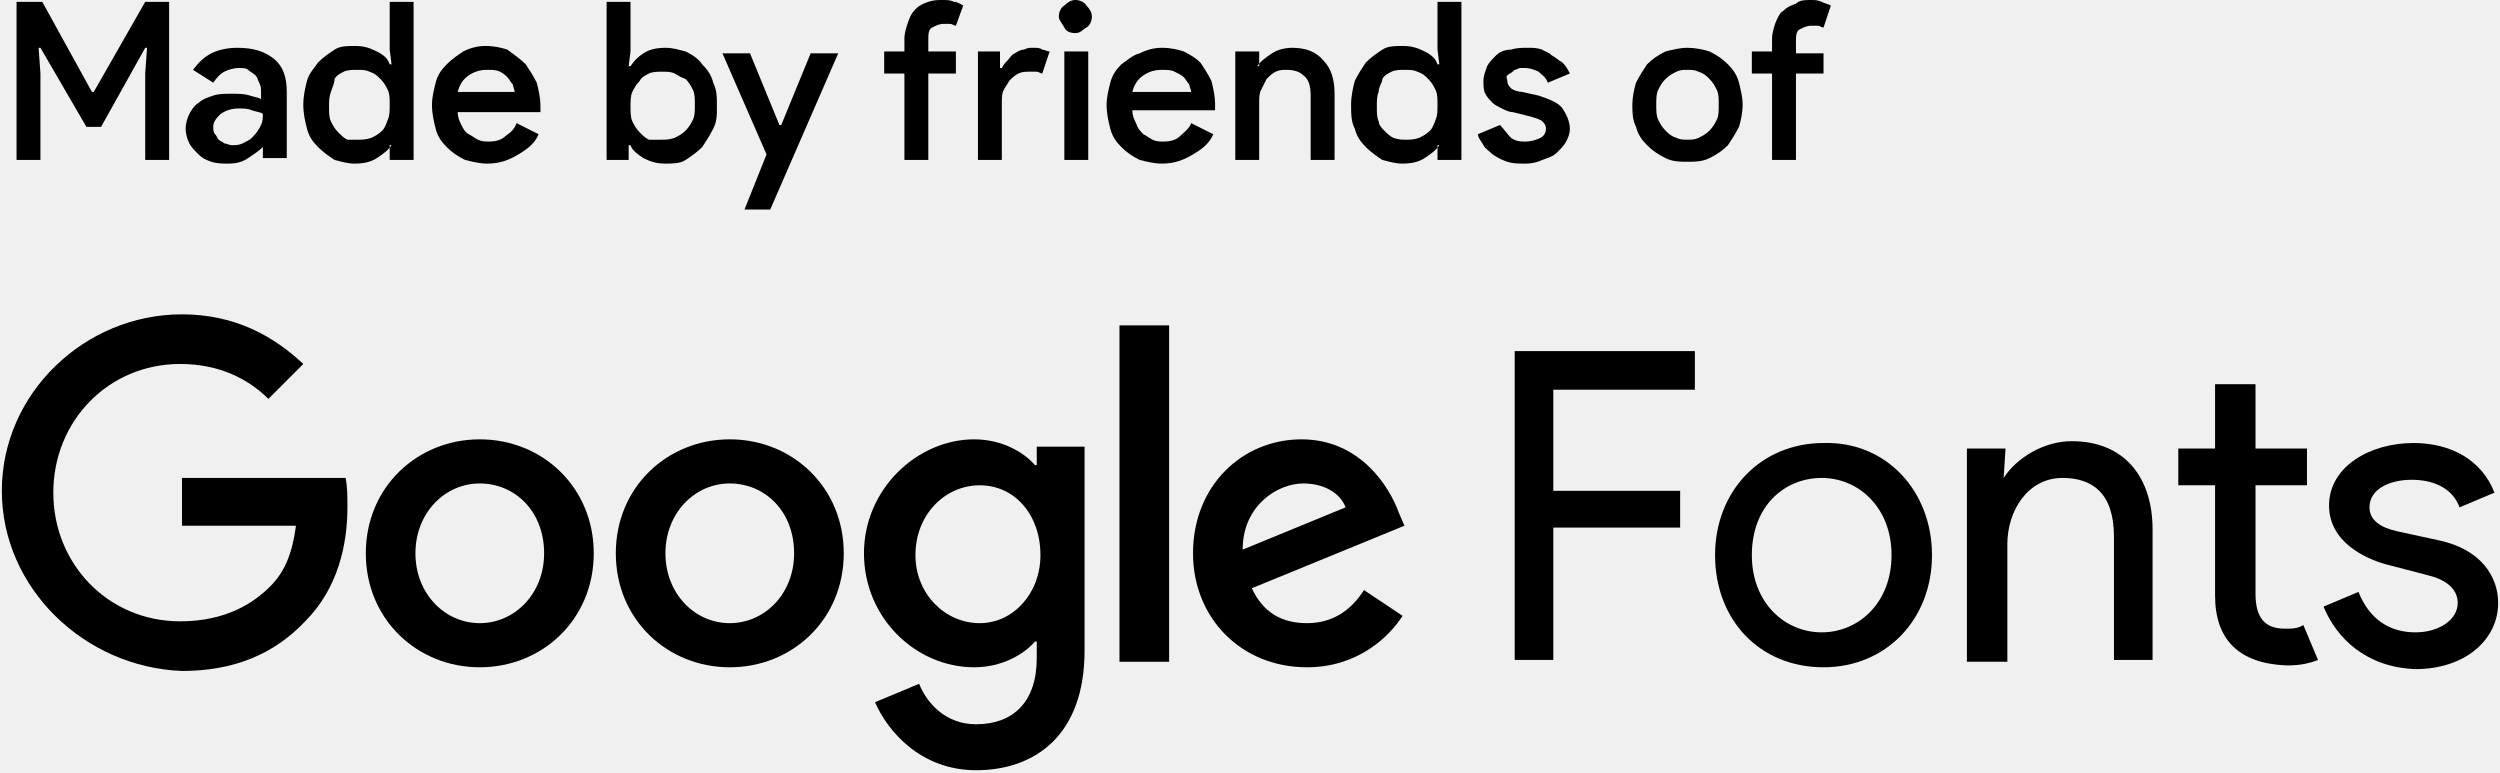
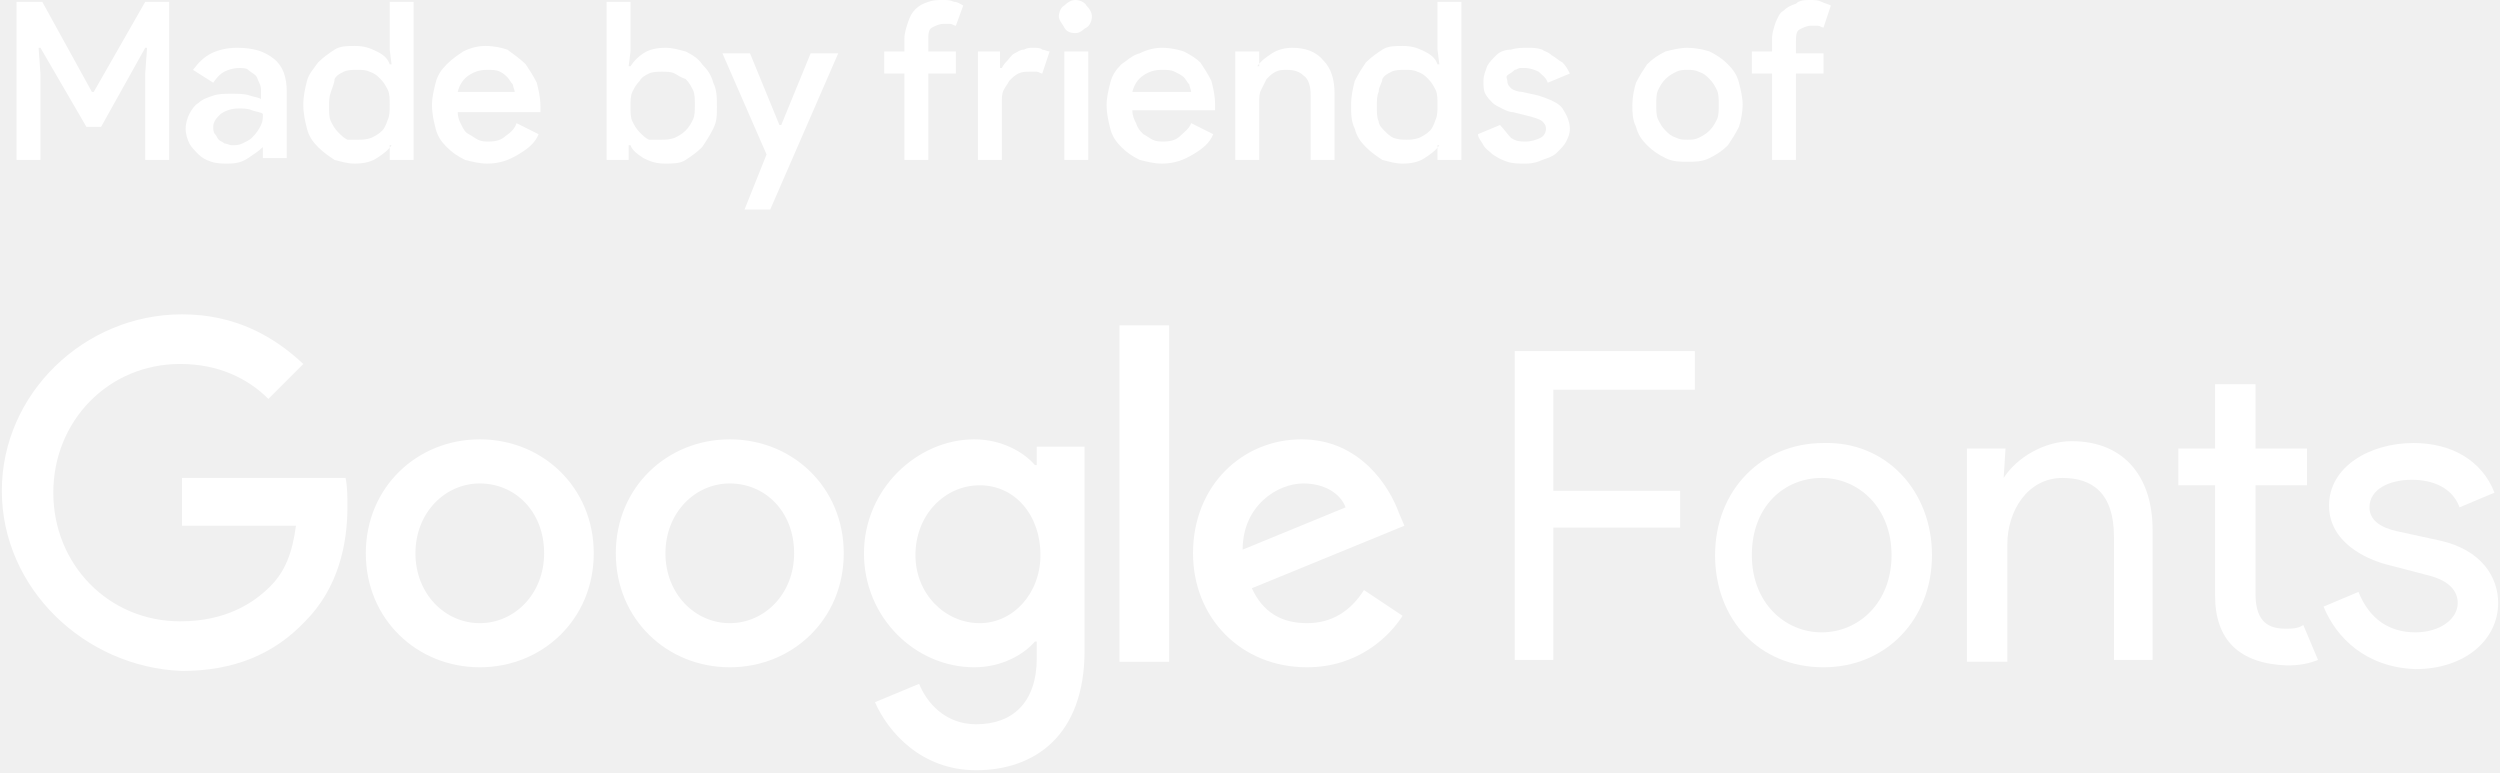
<svg xmlns="http://www.w3.org/2000/svg" width="136px" height="42px" viewBox="0 0 136 42" version="1.1">
  <defs />
  <g id="A.-Black" stroke="none" stroke-width="1" fill="none" fill-rule="evenodd" transform="translate(-30, -7850)">
    <g id="made_by_google_fonts_white" transform="translate(30, 7850)">
-       <polygon id="Shape" fill="#000000" points="82.4 35.9 82.4 19.1 92.2 19.1 92.2 21.2 84.5 21.2 84.5 26.7 91.4 26.7 91.4 28.7 84.5 28.7 84.5 35.9" />
-       <path d="M105.1,30.2 C105.1,33.7 102.6,36.3 99.2,36.3 C95.7,36.3 93.3,33.7 93.3,30.2 C93.3,26.7 95.8,24.1 99.2,24.1 C102.6,24 105.1,26.7 105.1,30.2 Z M102.9,30.2 C102.9,27.6 101.1,26 99.1,26 C97.1,26 95.3,27.5 95.3,30.2 C95.3,32.8 97.1,34.4 99.1,34.4 C101.1,34.4 102.9,32.8 102.9,30.2 Z" id="Shape" fill="#000000" />
-       <path d="M109,26 C109.7,24.9 111.2,24 112.7,24 C115.6,24 117.1,26 117.1,28.8 L117.1,35.9 L115,35.9 L115,29.2 C115,26.8 113.8,26 112.2,26 C110.3,26 109.2,27.8 109.2,29.6 L109.2,36 L107,36 L107,24.4 L109.1,24.4 L109,26 Z" id="Shape" fill="#000000" />
-       <path d="M120.5,32.4 L120.5,26.4 L118.5,26.4 L118.5,24.4 L120.5,24.4 L120.5,20.9 L122.7,20.9 L122.7,24.4 L125.5,24.4 L125.5,26.4 L122.7,26.4 L122.7,32.3 C122.7,33.6 123.2,34.2 124.3,34.2 C124.7,34.2 125,34.2 125.3,34 L126.1,35.9 C125.6,36.1 125.1,36.2 124.4,36.2 C121.8,36.1 120.5,34.8 120.5,32.4 Z" id="Shape" fill="#000000" />
-       <path d="M126.4,33 L128.3,32.2 C128.9,33.7 130,34.4 131.4,34.4 C132.7,34.4 133.7,33.7 133.7,32.8 C133.7,32.2 133.3,31.6 132.1,31.3 L129.8,30.7 C128.7,30.4 126.7,29.5 126.7,27.5 C126.7,25.4 128.9,24.1 131.3,24.1 C133.3,24.1 135,25 135.7,26.8 L133.8,27.6 C133.4,26.5 132.3,26.1 131.2,26.1 C130,26.1 128.9,26.6 128.9,27.6 C128.9,28.3 129.5,28.7 130.4,28.9 L132.7,29.4 C135,29.9 135.9,31.4 135.9,32.8 C135.9,34.8 134.1,36.4 131.4,36.4 C128.7,36.3 127.1,34.7 126.4,33 Z" id="Shape" fill="#000000" />
-       <path d="M0.1,26.7 C0.1,21.4 4.6,17.1 9.9,17.1 C12.8,17.1 14.9,18.3 16.5,19.8 L14.6,21.7 C13.5,20.6 11.9,19.8 9.8,19.8 C5.9,19.8 2.9,22.9 2.9,26.8 C2.9,30.7 5.9,33.8 9.8,33.8 C12.3,33.8 13.8,32.8 14.7,31.9 C15.5,31.1 15.9,30.1 16.1,28.6 L9.9,28.6 L9.9,26 L18.8,26 C18.9,26.5 18.9,27 18.9,27.6 C18.9,29.6 18.4,32 16.6,33.8 C14.9,35.6 12.7,36.5 9.9,36.5 C4.6,36.3 0.1,32 0.1,26.7 Z" id="Shape" fill="#000000" />
-       <path d="M26.1,23.9 C22.7,23.9 19.9,26.5 19.9,30.1 C19.9,33.7 22.7,36.3 26.1,36.3 C29.5,36.3 32.3,33.7 32.3,30.1 C32.3,26.5 29.5,23.9 26.1,23.9 Z M26.1,33.9 C24.2,33.9 22.6,32.3 22.6,30.1 C22.6,27.9 24.2,26.3 26.1,26.3 C28,26.3 29.6,27.8 29.6,30.1 C29.6,32.3 28,33.9 26.1,33.9 Z" id="Shape" fill="#000000" />
-       <path d="M39.7,23.9 C36.3,23.9 33.5,26.5 33.5,30.1 C33.5,33.7 36.3,36.3 39.7,36.3 C43.1,36.3 45.9,33.7 45.9,30.1 C45.9,26.5 43.1,23.9 39.7,23.9 Z M39.7,33.9 C37.8,33.9 36.2,32.3 36.2,30.1 C36.2,27.9 37.8,26.3 39.7,26.3 C41.6,26.3 43.2,27.8 43.2,30.1 C43.2,32.3 41.6,33.9 39.7,33.9 Z" id="Shape" fill="#000000" />
-       <path d="M56.4,24.3 L56.4,25.3 L56.3,25.3 C55.7,24.6 54.5,23.9 53,23.9 C49.9,23.9 47,26.6 47,30.1 C47,33.6 49.8,36.3 53,36.3 C54.5,36.3 55.7,35.6 56.3,34.9 L56.4,34.9 L56.4,35.8 C56.4,38.2 55.1,39.4 53.1,39.4 C51.4,39.4 50.4,38.2 50,37.2 L47.6,38.2 C48.3,39.8 50.1,41.9 53.1,41.9 C56.3,41.9 59,40 59,35.4 L59,24.3 L56.4,24.3 Z M53.3,33.9 C51.4,33.9 49.8,32.3 49.8,30.2 C49.8,28 51.4,26.4 53.3,26.4 C55.2,26.4 56.6,28 56.6,30.2 C56.6,32.3 55.1,33.9 53.3,33.9 Z" id="Shape" fill="#000000" />
-       <rect id="Rectangle-path" fill="#000000" x="60.9" y="17.7" width="2.7" height="18.3" />
-       <path d="M71.1,33.9 C69.7,33.9 68.7,33.3 68.1,32 L76.4,28.6 L76.1,27.9 C75.6,26.5 74,23.9 70.8,23.9 C67.6,23.9 64.9,26.4 64.9,30.1 C64.9,33.6 67.5,36.3 71.1,36.3 C73.9,36.3 75.6,34.6 76.3,33.5 L74.2,32.1 C73.5,33.2 72.5,33.9 71.1,33.9 Z M70.9,26.3 C72,26.3 72.9,26.8 73.2,27.6 L67.6,29.9 C67.6,27.5 69.5,26.3 70.9,26.3 Z" id="Shape" fill="#000000" />
+       <polygon id="Shape" fill="#FFFFFF" points="82.4 35.9 82.4 19.1 92.2 19.1 92.2 21.2 84.5 21.2 84.5 26.7 91.4 26.7 91.4 28.7 84.5 28.7 84.5 35.9" />
+       <path d="M105.1,30.2 C105.1,33.7 102.6,36.3 99.2,36.3 C95.7,36.3 93.3,33.7 93.3,30.2 C93.3,26.7 95.8,24.1 99.2,24.1 C102.6,24 105.1,26.7 105.1,30.2 Z M102.9,30.2 C102.9,27.6 101.1,26 99.1,26 C97.1,26 95.3,27.5 95.3,30.2 C95.3,32.8 97.1,34.4 99.1,34.4 C101.1,34.4 102.9,32.8 102.9,30.2 Z" id="Shape" fill="#FFFFFF" />
+       <path d="M109,26 C109.7,24.9 111.2,24 112.7,24 C115.6,24 117.1,26 117.1,28.8 L117.1,35.9 L115,35.9 L115,29.2 C115,26.8 113.8,26 112.2,26 C110.3,26 109.2,27.8 109.2,29.6 L109.2,36 L107,36 L107,24.4 L109.1,24.4 L109,26 Z" id="Shape" fill="#FFFFFF" />
+       <path d="M120.5,32.4 L120.5,26.4 L118.5,26.4 L118.5,24.4 L120.5,24.4 L120.5,20.9 L122.7,20.9 L122.7,24.4 L125.5,24.4 L125.5,26.4 L122.7,26.4 L122.7,32.3 C122.7,33.6 123.2,34.2 124.3,34.2 C124.7,34.2 125,34.2 125.3,34 L126.1,35.9 C125.6,36.1 125.1,36.2 124.4,36.2 C121.8,36.1 120.5,34.8 120.5,32.4 Z" id="Shape" fill="#FFFFFF" />
+       <path d="M126.4,33 L128.3,32.2 C128.9,33.7 130,34.4 131.4,34.4 C132.7,34.4 133.7,33.7 133.7,32.8 C133.7,32.2 133.3,31.6 132.1,31.3 L129.8,30.7 C128.7,30.4 126.7,29.5 126.7,27.5 C126.7,25.4 128.9,24.1 131.3,24.1 C133.3,24.1 135,25 135.7,26.8 L133.8,27.6 C133.4,26.5 132.3,26.1 131.2,26.1 C130,26.1 128.9,26.6 128.9,27.6 C128.9,28.3 129.5,28.7 130.4,28.9 L132.7,29.4 C135,29.9 135.9,31.4 135.9,32.8 C135.9,34.8 134.1,36.4 131.4,36.4 C128.7,36.3 127.1,34.7 126.4,33 Z" id="Shape" fill="#FFFFFF" />
+       <path d="M0.1,26.7 C0.1,21.4 4.6,17.1 9.9,17.1 C12.8,17.1 14.9,18.3 16.5,19.8 L14.6,21.7 C13.5,20.6 11.9,19.8 9.8,19.8 C5.9,19.8 2.9,22.9 2.9,26.8 C2.9,30.7 5.9,33.8 9.8,33.8 C12.3,33.8 13.8,32.8 14.7,31.9 C15.5,31.1 15.9,30.1 16.1,28.6 L9.9,28.6 L9.9,26 L18.8,26 C18.9,26.5 18.9,27 18.9,27.6 C18.9,29.6 18.4,32 16.6,33.8 C14.9,35.6 12.7,36.5 9.9,36.5 C4.6,36.3 0.1,32 0.1,26.7 Z" id="Shape" fill="#FFFFFF" />
+       <path d="M26.1,23.9 C22.7,23.9 19.9,26.5 19.9,30.1 C19.9,33.7 22.7,36.3 26.1,36.3 C29.5,36.3 32.3,33.7 32.3,30.1 C32.3,26.5 29.5,23.9 26.1,23.9 Z M26.1,33.9 C24.2,33.9 22.6,32.3 22.6,30.1 C22.6,27.9 24.2,26.3 26.1,26.3 C28,26.3 29.6,27.8 29.6,30.1 C29.6,32.3 28,33.9 26.1,33.9 Z" id="Shape" fill="#FFFFFF" />
+       <path d="M39.7,23.9 C36.3,23.9 33.5,26.5 33.5,30.1 C33.5,33.7 36.3,36.3 39.7,36.3 C43.1,36.3 45.9,33.7 45.9,30.1 C45.9,26.5 43.1,23.9 39.7,23.9 Z M39.7,33.9 C37.8,33.9 36.2,32.3 36.2,30.1 C36.2,27.9 37.8,26.3 39.7,26.3 C41.6,26.3 43.2,27.8 43.2,30.1 C43.2,32.3 41.6,33.9 39.7,33.9 Z" id="Shape" fill="#FFFFFF" />
+       <path d="M56.4,24.3 L56.4,25.3 L56.3,25.3 C55.7,24.6 54.5,23.9 53,23.9 C49.9,23.9 47,26.6 47,30.1 C47,33.6 49.8,36.3 53,36.3 C54.5,36.3 55.7,35.6 56.3,34.9 L56.4,34.9 L56.4,35.8 C56.4,38.2 55.1,39.4 53.1,39.4 C51.4,39.4 50.4,38.2 50,37.2 L47.6,38.2 C48.3,39.8 50.1,41.9 53.1,41.9 C56.3,41.9 59,40 59,35.4 L59,24.3 L56.4,24.3 Z M53.3,33.9 C51.4,33.9 49.8,32.3 49.8,30.2 C49.8,28 51.4,26.4 53.3,26.4 C55.2,26.4 56.6,28 56.6,30.2 C56.6,32.3 55.1,33.9 53.3,33.9 Z" id="Shape" fill="#FFFFFF" />
+       <rect id="Rectangle-path" fill="#FFFFFF" x="60.9" y="17.7" width="2.7" height="18.3" />
+       <path d="M71.1,33.9 C69.7,33.9 68.7,33.3 68.1,32 L76.4,28.6 L76.1,27.9 C75.6,26.5 74,23.9 70.8,23.9 C67.6,23.9 64.9,26.4 64.9,30.1 C64.9,33.6 67.5,36.3 71.1,36.3 C73.9,36.3 75.6,34.6 76.3,33.5 L74.2,32.1 C73.5,33.2 72.5,33.9 71.1,33.9 Z M70.9,26.3 C72,26.3 72.9,26.8 73.2,27.6 L67.6,29.9 C67.6,27.5 69.5,26.3 70.9,26.3 Z" id="Shape" fill="#FFFFFF" />
      <rect id="Rectangle-path" x="0" y="17" width="76.5" height="25" />
      <rect id="Rectangle-path" x="0" y="0" width="136" height="40" />
-       <polygon id="Shape" fill="#000000" points="0.9 0.1 2.3 0.1 5 5 5.1 5 7.9 0.1 9.2 0.1 9.2 8.7 7.9 8.7 7.9 4 8 2.6 7.9 2.6 5.5 6.9 4.7 6.9 2.2 2.6 2.1 2.6 2.2 4 2.2 8.7 0.9 8.7" />
-       <path d="M14.3,8 C14.1,8.2 13.8,8.4 13.5,8.6 C13.2,8.8 12.9,8.9 12.4,8.9 C12.1,8.9 11.8,8.9 11.5,8.8 C11.2,8.7 11,8.6 10.8,8.4 C10.6,8.2 10.4,8 10.3,7.8 C10.2,7.6 10.1,7.3 10.1,7 C10.1,6.7 10.2,6.4 10.3,6.2 C10.4,6 10.6,5.7 10.8,5.6 C11,5.4 11.3,5.3 11.6,5.2 C11.9,5.1 12.2,5.1 12.6,5.1 C13,5.1 13.3,5.1 13.6,5.2 C13.9,5.3 14.1,5.3 14.2,5.4 L14.2,5 C14.2,4.8 14.2,4.7 14.1,4.5 C14,4.3 14,4.2 13.9,4.1 C13.8,4 13.6,3.9 13.5,3.8 C13.4,3.7 13.2,3.7 13,3.7 C12.7,3.7 12.4,3.8 12.2,3.9 C12,4 11.8,4.2 11.6,4.5 L10.5,3.8 C10.8,3.4 11.1,3.1 11.5,2.9 C11.9,2.7 12.4,2.6 12.9,2.6 C13.8,2.6 14.4,2.8 14.9,3.2 C15.4,3.6 15.6,4.2 15.6,5 L15.6,8.6 L14.3,8.6 L14.3,8 Z M14.3,6.2 C14.2,6.1 14,6.1 13.7,6 C13.5,5.9 13.2,5.9 13,5.9 C12.6,5.9 12.3,6 12,6.2 C11.8,6.4 11.6,6.6 11.6,6.9 C11.6,7 11.6,7.2 11.7,7.3 C11.8,7.4 11.8,7.5 11.9,7.6 C12,7.7 12.1,7.7 12.2,7.8 C12.3,7.8 12.5,7.9 12.6,7.9 C12.8,7.9 13,7.9 13.2,7.8 C13.4,7.7 13.6,7.6 13.7,7.5 C14,7.2 14.1,7 14.2,6.8 C14.3,6.6 14.3,6.4 14.3,6.2 Z" id="Shape" fill="#000000" />
-       <path d="M21.3,7.9 C21.1,8.2 20.8,8.4 20.5,8.6 C20.2,8.8 19.8,8.9 19.3,8.9 C18.9,8.9 18.6,8.8 18.2,8.7 C17.9,8.5 17.6,8.3 17.3,8 C17,7.7 16.8,7.4 16.7,7 C16.6,6.6 16.5,6.2 16.5,5.7 C16.5,5.2 16.6,4.8 16.7,4.4 C16.8,4 17.1,3.7 17.3,3.4 C17.6,3.1 17.9,2.9 18.2,2.7 C18.5,2.5 18.9,2.5 19.3,2.5 C19.8,2.5 20.1,2.6 20.5,2.8 C20.9,3 21.1,3.2 21.2,3.5 L21.3,3.5 L21.2,2.7 L21.2,0.1 L22.5,0.1 L22.5,8.7 L21.2,8.7 L21.2,7.9 L21.3,7.9 Z M19.5,7.6 C19.7,7.6 19.9,7.6 20.2,7.5 C20.4,7.4 20.6,7.3 20.8,7.1 C20.9,7 21,6.8 21.1,6.5 C21.2,6.3 21.2,6 21.2,5.7 C21.2,5.4 21.2,5.1 21.1,4.9 C21,4.7 20.9,4.5 20.7,4.3 C20.5,4.1 20.4,4 20.1,3.9 C19.9,3.8 19.7,3.8 19.4,3.8 C19.2,3.8 18.9,3.8 18.7,3.9 C18.5,4 18.3,4.1 18.2,4.3 C18.2,4.5 18.1,4.7 18,5 C17.9,5.3 17.9,5.5 17.9,5.8 C17.9,6.1 17.9,6.4 18,6.6 C18.1,6.8 18.2,7 18.4,7.2 C18.6,7.4 18.7,7.5 18.9,7.6 C19.1,7.6 19.3,7.6 19.5,7.6 Z" id="Shape" fill="#000000" />
-       <path d="M29.3,7.3 C29.1,7.8 28.7,8.1 28.2,8.4 C27.7,8.7 27.2,8.9 26.5,8.9 C26.1,8.9 25.7,8.8 25.3,8.7 C24.9,8.5 24.6,8.3 24.3,8 C24,7.7 23.8,7.4 23.7,7 C23.6,6.6 23.5,6.2 23.5,5.7 C23.5,5.3 23.6,4.9 23.7,4.5 C23.8,4.1 24,3.8 24.3,3.5 C24.6,3.2 24.9,3 25.2,2.8 C25.6,2.6 26,2.5 26.4,2.5 C26.9,2.5 27.3,2.6 27.6,2.7 C28,3 28.3,3.2 28.6,3.5 C28.8,3.8 29,4.1 29.2,4.5 C29.3,4.9 29.4,5.3 29.4,5.8 L29.4,6.1 L24.9,6.1 C24.9,6.4 25,6.6 25.1,6.8 C25.2,7 25.3,7.2 25.5,7.3 C25.7,7.4 25.8,7.5 26,7.6 C26.2,7.7 26.4,7.7 26.6,7.7 C27,7.7 27.3,7.6 27.5,7.4 C27.8,7.2 28,7 28.1,6.7 L29.3,7.3 Z M28,5 C28,4.9 27.9,4.7 27.9,4.6 C27.8,4.5 27.7,4.3 27.6,4.2 C27.5,4.1 27.4,4 27.2,3.9 C27,3.8 26.8,3.8 26.5,3.8 C26.1,3.8 25.8,3.9 25.5,4.1 C25.2,4.3 25,4.6 24.9,5 L28,5 Z" id="Shape" fill="#000000" />
-       <path d="M33,0.1 L34.3,0.1 L34.3,2.8 L34.2,3.6 L34.3,3.6 C34.5,3.3 34.7,3.1 35,2.9 C35.3,2.7 35.7,2.6 36.2,2.6 C36.6,2.6 36.9,2.7 37.3,2.8 C37.7,3 38,3.2 38.2,3.5 C38.5,3.8 38.7,4.1 38.8,4.5 C39,4.9 39,5.3 39,5.8 C39,6.3 39,6.6 38.8,7 C38.6,7.4 38.4,7.7 38.2,8 C37.9,8.3 37.6,8.5 37.3,8.7 C37,8.9 36.6,8.9 36.2,8.9 C35.7,8.9 35.4,8.8 35,8.6 C34.7,8.4 34.4,8.2 34.3,7.9 L34.2,7.9 L34.2,8.7 L33,8.7 L33,0.1 Z M36,7.6 C36.2,7.6 36.4,7.6 36.7,7.5 C36.9,7.4 37.1,7.3 37.3,7.1 C37.5,6.9 37.6,6.7 37.7,6.5 C37.8,6.3 37.8,6 37.8,5.7 C37.8,5.4 37.8,5.1 37.7,4.9 C37.6,4.7 37.5,4.5 37.3,4.3 C37,4.2 36.9,4.1 36.7,4 C36.5,3.9 36.3,3.9 36,3.9 C35.8,3.9 35.5,3.9 35.3,4 C35.1,4.1 34.9,4.2 34.8,4.4 C34.6,4.6 34.5,4.8 34.4,5 C34.3,5.2 34.3,5.5 34.3,5.8 C34.3,6.1 34.3,6.4 34.4,6.6 C34.5,6.8 34.6,7 34.8,7.2 C35,7.4 35.1,7.5 35.3,7.6 C35.5,7.6 35.8,7.6 36,7.6 Z" id="Shape" fill="#000000" />
-       <polygon id="Shape" fill="#000000" points="41.7 8.4 39.3 2.9 40.8 2.9 42.4 6.8 42.5 6.8 44.1 2.9 45.6 2.9 41.9 11.4 40.5 11.4" />
-       <path d="M51.3,0 C51.5,0 51.7,0 51.9,0.1 C52.1,0.1 52.2,0.2 52.4,0.3 L52,1.4 C51.9,1.4 51.8,1.3 51.7,1.3 C51.6,1.3 51.5,1.3 51.3,1.3 C51.1,1.3 50.9,1.4 50.7,1.5 C50.5,1.6 50.5,1.9 50.5,2.2 L50.5,2.8 L52,2.8 L52,4 L50.5,4 L50.5,8.7 L49.2,8.7 L49.2,4 L48.1,4 L48.1,2.8 L49.2,2.8 L49.2,2.1 C49.2,1.8 49.3,1.5 49.4,1.2 C49.5,0.9 49.6,0.7 49.8,0.5 C50,0.3 50.2,0.2 50.5,0.1 C50.8,0 51,0 51.3,0 Z" id="Shape" fill="#000000" />
-       <path d="M53.1,2.8 L54.4,2.8 L54.4,3.7 L54.5,3.7 C54.6,3.5 54.7,3.4 54.8,3.3 C54.9,3.2 55,3 55.2,2.9 C55.4,2.8 55.5,2.7 55.7,2.7 C55.9,2.6 56,2.6 56.2,2.6 C56.4,2.6 56.6,2.6 56.7,2.7 C56.8,2.7 57,2.8 57.1,2.8 L56.7,4 C56.6,4 56.5,3.9 56.4,3.9 C56.3,3.9 56.2,3.9 56,3.9 C55.8,3.9 55.6,3.9 55.4,4 C55.2,4.1 55.1,4.2 54.9,4.4 C54.8,4.6 54.7,4.7 54.6,4.9 C54.5,5.1 54.5,5.3 54.5,5.6 L54.5,8.7 L53.2,8.7 L53.2,2.8 L53.1,2.8 Z" id="Shape" fill="#000000" />
-       <path d="M58.5,1.8 C58.2,1.8 58,1.7 57.9,1.5 C57.8,1.3 57.6,1.1 57.6,0.9 C57.6,0.7 57.7,0.4 57.9,0.3 C58.1,0.1 58.3,0 58.5,0 C58.7,0 59,0.1 59.1,0.3 C59.3,0.5 59.4,0.7 59.4,0.9 C59.4,1.1 59.3,1.4 59.1,1.5 C58.9,1.6 58.8,1.8 58.5,1.8 Z M57.9,8.7 L57.9,2.8 L59.2,2.8 L59.2,8.7 L57.9,8.7 Z" id="Shape" fill="#000000" />
-       <path d="M66,7.3 C65.8,7.8 65.4,8.1 64.9,8.4 C64.4,8.7 63.9,8.9 63.2,8.9 C62.8,8.9 62.4,8.8 62,8.7 C61.6,8.5 61.3,8.3 61,8 C60.7,7.7 60.5,7.4 60.4,7 C60.3,6.6 60.2,6.2 60.2,5.7 C60.2,5.3 60.3,4.9 60.4,4.5 C60.5,4.1 60.7,3.8 61,3.5 C61.3,3.3 61.6,3 62,2.9 C62.4,2.7 62.8,2.6 63.2,2.6 C63.7,2.6 64.1,2.7 64.4,2.8 C64.8,3 65.1,3.2 65.3,3.4 C65.5,3.7 65.7,4 65.9,4.4 C66,4.8 66.1,5.2 66.1,5.7 L66.1,6 L61.6,6 C61.6,6.3 61.7,6.5 61.8,6.7 C61.9,7 62,7.1 62.2,7.3 C62.4,7.4 62.5,7.5 62.7,7.6 C62.9,7.7 63.1,7.7 63.3,7.7 C63.7,7.7 64,7.6 64.2,7.4 C64.4,7.2 64.7,7 64.8,6.7 L66,7.3 Z M64.8,5 C64.8,4.9 64.7,4.7 64.7,4.6 C64.6,4.5 64.5,4.3 64.4,4.2 C64.3,4.1 64.1,4 63.9,3.9 C63.7,3.8 63.5,3.8 63.2,3.8 C62.8,3.8 62.5,3.9 62.2,4.1 C61.9,4.3 61.7,4.6 61.6,5 L64.8,5 Z" id="Shape" fill="#000000" />
-       <path d="M68.4,3.6 C68.6,3.3 68.9,3.1 69.2,2.9 C69.5,2.7 69.9,2.6 70.3,2.6 C71,2.6 71.6,2.8 72,3.3 C72.4,3.7 72.6,4.3 72.6,5.1 L72.6,8.7 L71.3,8.7 L71.3,5.2 C71.3,4.7 71.2,4.3 70.9,4.1 C70.7,3.9 70.4,3.8 70,3.8 C69.8,3.8 69.6,3.8 69.4,3.9 C69.2,4 69.1,4.1 68.9,4.3 C68.8,4.5 68.7,4.7 68.6,4.9 C68.5,5.1 68.5,5.3 68.5,5.6 L68.5,8.7 L67.2,8.7 L67.2,2.8 L68.5,2.8 L68.5,3.6 L68.4,3.6 Z" id="Shape" fill="#000000" />
-       <path d="M78.3,7.9 C78.1,8.2 77.8,8.4 77.5,8.6 C77.2,8.8 76.8,8.9 76.3,8.9 C75.9,8.9 75.6,8.8 75.2,8.7 C74.9,8.5 74.6,8.3 74.3,8 C74,7.7 73.8,7.4 73.7,7 C73.5,6.6 73.5,6.2 73.5,5.7 C73.5,5.2 73.6,4.8 73.7,4.4 C73.9,4 74.1,3.7 74.3,3.4 C74.6,3.1 74.9,2.9 75.2,2.7 C75.5,2.5 75.9,2.5 76.3,2.5 C76.8,2.5 77.1,2.6 77.5,2.8 C77.9,3 78.1,3.2 78.2,3.5 L78.3,3.5 L78.2,2.7 L78.2,0.1 L79.5,0.1 L79.5,8.7 L78.2,8.7 L78.2,7.9 L78.3,7.9 Z M76.5,7.6 C76.7,7.6 76.9,7.6 77.2,7.5 C77.4,7.4 77.6,7.3 77.8,7.1 C77.9,7 78,6.8 78.1,6.5 C78.2,6.3 78.2,6 78.2,5.7 C78.2,5.4 78.2,5.1 78.1,4.9 C78,4.7 77.9,4.5 77.7,4.3 C77.5,4.1 77.4,4 77.1,3.9 C76.9,3.8 76.7,3.8 76.4,3.8 C76.2,3.8 75.9,3.8 75.7,3.9 C75.5,4 75.3,4.1 75.2,4.3 C75.2,4.5 75,4.7 75,5 C74.9,5.2 74.9,5.5 74.9,5.8 C74.9,6.1 74.9,6.4 75,6.6 C75,6.8 75.2,7 75.3,7.1 C75.5,7.3 75.6,7.4 75.8,7.5 C76.1,7.6 76.3,7.6 76.5,7.6 Z" id="Shape" fill="#000000" />
-       <path d="M83,8.9 C82.6,8.9 82.3,8.9 82,8.8 C81.7,8.7 81.5,8.6 81.2,8.4 C81,8.2 80.8,8.1 80.7,7.9 C80.6,7.7 80.4,7.5 80.4,7.3 L81.6,6.8 C81.8,7 82,7.3 82.2,7.5 C82.5,7.7 82.7,7.7 83,7.7 C83.3,7.7 83.6,7.6 83.8,7.5 C84,7.4 84.1,7.2 84.1,7 C84.1,6.8 84,6.7 83.9,6.6 C83.8,6.5 83.5,6.4 83.1,6.3 L82.3,6.1 C82.1,6.1 81.9,6 81.7,5.9 C81.5,5.8 81.3,5.7 81.2,5.6 C81.1,5.5 80.9,5.3 80.8,5.1 C80.7,4.9 80.7,4.7 80.7,4.4 C80.7,4.1 80.8,3.9 80.9,3.6 C81,3.4 81.2,3.2 81.4,3 C81.6,2.8 81.9,2.7 82.2,2.7 C82.5,2.6 82.8,2.6 83.1,2.6 C83.4,2.6 83.6,2.6 83.9,2.7 C84,2.8 84.2,2.8 84.4,3 C84.6,3.1 84.8,3.3 85,3.4 C85.2,3.6 85.3,3.8 85.4,4 L84.2,4.5 C84.1,4.2 83.9,4.1 83.7,3.9 C83.5,3.8 83.2,3.7 83,3.7 C82.9,3.7 82.8,3.7 82.7,3.7 C82.6,3.7 82.5,3.8 82.4,3.8 C82.2,4 82.1,4 82,4.1 C81.9,4.2 82,4.3 82,4.4 C82,4.6 82.1,4.7 82.2,4.8 C82.3,4.9 82.6,5 82.8,5 L83.7,5.2 C84.3,5.4 84.8,5.6 85,5.9 C85.2,6.2 85.4,6.6 85.4,7 C85.4,7.3 85.3,7.5 85.2,7.7 C85.1,7.9 84.9,8.1 84.7,8.3 C84.5,8.5 84.2,8.6 83.9,8.7 C83.7,8.8 83.4,8.9 83,8.9 Z" id="Shape" fill="#000000" />
-       <path d="M91.8,2.6 C92.2,2.6 92.7,2.7 93,2.8 C93.4,3 93.7,3.2 94,3.5 C94.3,3.8 94.5,4.1 94.6,4.5 C94.7,4.9 94.8,5.3 94.8,5.7 C94.8,6.1 94.7,6.6 94.6,6.9 C94.4,7.3 94.2,7.6 94,7.9 C93.7,8.2 93.4,8.4 93,8.6 C92.6,8.8 92.2,8.8 91.8,8.8 C91.4,8.8 91,8.8 90.6,8.6 C90.2,8.4 89.9,8.2 89.6,7.9 C89.3,7.6 89.1,7.3 89,6.9 C88.8,6.5 88.8,6.1 88.8,5.7 C88.8,5.3 88.9,4.8 89,4.5 C89.2,4.1 89.4,3.8 89.6,3.5 C89.9,3.2 90.2,3 90.6,2.8 C91,2.7 91.4,2.6 91.8,2.6 Z M91.8,7.6 C92,7.6 92.2,7.6 92.4,7.5 C92.6,7.4 92.8,7.3 93,7.1 C93.2,6.9 93.3,6.7 93.4,6.5 C93.5,6.3 93.5,6 93.5,5.7 C93.5,5.4 93.5,5.1 93.4,4.9 C93.3,4.7 93.2,4.5 93,4.3 C92.8,4.1 92.7,4 92.4,3.9 C92.2,3.8 92,3.8 91.8,3.8 C91.6,3.8 91.4,3.8 91.2,3.9 C91,4 90.8,4.1 90.6,4.3 C90.4,4.5 90.3,4.7 90.2,4.9 C90.1,5.1 90.1,5.4 90.1,5.7 C90.1,6 90.1,6.3 90.2,6.5 C90.3,6.7 90.4,6.9 90.6,7.1 C90.8,7.3 90.9,7.4 91.2,7.5 C91.4,7.6 91.6,7.6 91.8,7.6 Z" id="Shape" fill="#000000" />
-       <path d="M98.5,0 C98.7,0 98.9,0 99.1,0.1 C99.3,0.2 99.4,0.2 99.6,0.3 L99.2,1.5 C99.1,1.5 99,1.4 98.9,1.4 C98.8,1.4 98.7,1.4 98.5,1.4 C98.3,1.4 98.1,1.5 97.9,1.6 C97.7,1.7 97.7,2 97.7,2.3 L97.7,2.9 L99.2,2.9 L99.2,4 L97.7,4 L97.7,8.7 L96.4,8.7 L96.4,4 L95.3,4 L95.3,2.8 L96.4,2.8 L96.4,2.1 C96.4,1.8 96.5,1.5 96.6,1.2 C96.7,1 96.8,0.7 97,0.6 C97.2,0.4 97.4,0.3 97.7,0.2 C97.9,0 98.2,0 98.5,0 Z" id="Shape" fill="#000000" />
+       <polygon id="Shape" fill="#FFFFFF" points="0.9 0.1 2.3 0.1 5 5 5.1 5 7.9 0.1 9.2 0.1 9.2 8.7 7.9 8.7 7.9 4 8 2.6 7.9 2.6 5.5 6.9 4.7 6.9 2.2 2.6 2.1 2.6 2.2 4 2.2 8.7 0.9 8.7" />
+       <path d="M14.3,8 C14.1,8.2 13.8,8.4 13.5,8.6 C13.2,8.8 12.9,8.9 12.4,8.9 C12.1,8.9 11.8,8.9 11.5,8.8 C11.2,8.7 11,8.6 10.8,8.4 C10.6,8.2 10.4,8 10.3,7.8 C10.2,7.6 10.1,7.3 10.1,7 C10.1,6.7 10.2,6.4 10.3,6.2 C10.4,6 10.6,5.7 10.8,5.6 C11,5.4 11.3,5.3 11.6,5.2 C11.9,5.1 12.2,5.1 12.6,5.1 C13,5.1 13.3,5.1 13.6,5.2 C13.9,5.3 14.1,5.3 14.2,5.4 L14.2,5 C14.2,4.8 14.2,4.7 14.1,4.5 C14,4.3 14,4.2 13.9,4.1 C13.8,4 13.6,3.9 13.5,3.8 C13.4,3.7 13.2,3.7 13,3.7 C12.7,3.7 12.4,3.8 12.2,3.9 C12,4 11.8,4.2 11.6,4.5 L10.5,3.8 C10.8,3.4 11.1,3.1 11.5,2.9 C11.9,2.7 12.4,2.6 12.9,2.6 C13.8,2.6 14.4,2.8 14.9,3.2 C15.4,3.6 15.6,4.2 15.6,5 L15.6,8.6 L14.3,8.6 L14.3,8 Z M14.3,6.2 C14.2,6.1 14,6.1 13.7,6 C13.5,5.9 13.2,5.9 13,5.9 C12.6,5.9 12.3,6 12,6.2 C11.8,6.4 11.6,6.6 11.6,6.9 C11.6,7 11.6,7.2 11.7,7.3 C11.8,7.4 11.8,7.5 11.9,7.6 C12,7.7 12.1,7.7 12.2,7.8 C12.3,7.8 12.5,7.9 12.6,7.9 C12.8,7.9 13,7.9 13.2,7.8 C13.4,7.7 13.6,7.6 13.7,7.5 C14,7.2 14.1,7 14.2,6.8 C14.3,6.6 14.3,6.4 14.3,6.2 Z" id="Shape" fill="#FFFFFF" />
+       <path d="M21.3,7.9 C21.1,8.2 20.8,8.4 20.5,8.6 C20.2,8.8 19.8,8.9 19.3,8.9 C18.9,8.9 18.6,8.8 18.2,8.7 C17.9,8.5 17.6,8.3 17.3,8 C17,7.7 16.8,7.4 16.7,7 C16.6,6.6 16.5,6.2 16.5,5.7 C16.5,5.2 16.6,4.8 16.7,4.4 C16.8,4 17.1,3.7 17.3,3.4 C17.6,3.1 17.9,2.9 18.2,2.7 C18.5,2.5 18.9,2.5 19.3,2.5 C19.8,2.5 20.1,2.6 20.5,2.8 C20.9,3 21.1,3.2 21.2,3.5 L21.3,3.5 L21.2,2.7 L21.2,0.1 L22.5,0.1 L22.5,8.7 L21.2,8.7 L21.2,7.9 L21.3,7.9 Z M19.5,7.6 C19.7,7.6 19.9,7.6 20.2,7.5 C20.4,7.4 20.6,7.3 20.8,7.1 C20.9,7 21,6.8 21.1,6.5 C21.2,6.3 21.2,6 21.2,5.7 C21.2,5.4 21.2,5.1 21.1,4.9 C21,4.7 20.9,4.5 20.7,4.3 C20.5,4.1 20.4,4 20.1,3.9 C19.9,3.8 19.7,3.8 19.4,3.8 C19.2,3.8 18.9,3.8 18.7,3.9 C18.5,4 18.3,4.1 18.2,4.3 C18.2,4.5 18.1,4.7 18,5 C17.9,5.3 17.9,5.5 17.9,5.8 C17.9,6.1 17.9,6.4 18,6.6 C18.1,6.8 18.2,7 18.4,7.2 C18.6,7.4 18.7,7.5 18.9,7.6 C19.1,7.6 19.3,7.6 19.5,7.6 Z" id="Shape" fill="#FFFFFF" />
+       <path d="M29.3,7.3 C29.1,7.8 28.7,8.1 28.2,8.4 C27.7,8.7 27.2,8.9 26.5,8.9 C26.1,8.9 25.7,8.8 25.3,8.7 C24.9,8.5 24.6,8.3 24.3,8 C24,7.7 23.8,7.4 23.7,7 C23.6,6.6 23.5,6.2 23.5,5.7 C23.5,5.3 23.6,4.9 23.7,4.5 C23.8,4.1 24,3.8 24.3,3.5 C24.6,3.2 24.9,3 25.2,2.8 C25.6,2.6 26,2.5 26.4,2.5 C26.9,2.5 27.3,2.6 27.6,2.7 C28,3 28.3,3.2 28.6,3.5 C28.8,3.8 29,4.1 29.2,4.5 C29.3,4.9 29.4,5.3 29.4,5.8 L29.4,6.1 L24.9,6.1 C24.9,6.4 25,6.6 25.1,6.8 C25.2,7 25.3,7.2 25.5,7.3 C25.7,7.4 25.8,7.5 26,7.6 C26.2,7.7 26.4,7.7 26.6,7.7 C27,7.7 27.3,7.6 27.5,7.4 C27.8,7.2 28,7 28.1,6.7 L29.3,7.3 Z M28,5 C28,4.9 27.9,4.7 27.9,4.6 C27.8,4.5 27.7,4.3 27.6,4.2 C27.5,4.1 27.4,4 27.2,3.9 C27,3.8 26.8,3.8 26.5,3.8 C26.1,3.8 25.8,3.9 25.5,4.1 C25.2,4.3 25,4.6 24.9,5 L28,5 Z" id="Shape" fill="#FFFFFF" />
+       <path d="M33,0.1 L34.3,0.1 L34.3,2.8 L34.2,3.6 L34.3,3.6 C34.5,3.3 34.7,3.1 35,2.9 C35.3,2.7 35.7,2.6 36.2,2.6 C36.6,2.6 36.9,2.7 37.3,2.8 C37.7,3 38,3.2 38.2,3.5 C38.5,3.8 38.7,4.1 38.8,4.5 C39,4.9 39,5.3 39,5.8 C39,6.3 39,6.6 38.8,7 C38.6,7.4 38.4,7.7 38.2,8 C37.9,8.3 37.6,8.5 37.3,8.7 C37,8.9 36.6,8.9 36.2,8.9 C35.7,8.9 35.4,8.8 35,8.6 C34.7,8.4 34.4,8.2 34.3,7.9 L34.2,7.9 L34.2,8.7 L33,8.7 L33,0.1 Z M36,7.6 C36.2,7.6 36.4,7.6 36.7,7.5 C36.9,7.4 37.1,7.3 37.3,7.1 C37.5,6.9 37.6,6.7 37.7,6.5 C37.8,6.3 37.8,6 37.8,5.7 C37.8,5.4 37.8,5.1 37.7,4.9 C37.6,4.7 37.5,4.5 37.3,4.3 C37,4.2 36.9,4.1 36.7,4 C36.5,3.9 36.3,3.9 36,3.9 C35.8,3.9 35.5,3.9 35.3,4 C35.1,4.1 34.9,4.2 34.8,4.4 C34.6,4.6 34.5,4.8 34.4,5 C34.3,5.2 34.3,5.5 34.3,5.8 C34.3,6.1 34.3,6.4 34.4,6.6 C34.5,6.8 34.6,7 34.8,7.2 C35,7.4 35.1,7.5 35.3,7.6 C35.5,7.6 35.8,7.6 36,7.6 Z" id="Shape" fill="#FFFFFF" />
+       <polygon id="Shape" fill="#FFFFFF" points="41.7 8.4 39.3 2.9 40.8 2.9 42.4 6.8 42.5 6.8 44.1 2.9 45.6 2.9 41.9 11.4 40.5 11.4" />
+       <path d="M51.3,0 C51.5,0 51.7,0 51.9,0.1 C52.1,0.1 52.2,0.2 52.4,0.3 L52,1.4 C51.9,1.4 51.8,1.3 51.7,1.3 C51.6,1.3 51.5,1.3 51.3,1.3 C51.1,1.3 50.9,1.4 50.7,1.5 C50.5,1.6 50.5,1.9 50.5,2.2 L50.5,2.8 L52,2.8 L52,4 L50.5,4 L50.5,8.7 L49.2,8.7 L49.2,4 L48.1,4 L48.1,2.8 L49.2,2.8 L49.2,2.1 C49.2,1.8 49.3,1.5 49.4,1.2 C49.5,0.9 49.6,0.7 49.8,0.5 C50,0.3 50.2,0.2 50.5,0.1 C50.8,0 51,0 51.3,0 Z" id="Shape" fill="#FFFFFF" />
+       <path d="M53.1,2.8 L54.4,2.8 L54.4,3.7 L54.5,3.7 C54.6,3.5 54.7,3.4 54.8,3.3 C54.9,3.2 55,3 55.2,2.9 C55.4,2.8 55.5,2.7 55.7,2.7 C55.9,2.6 56,2.6 56.2,2.6 C56.4,2.6 56.6,2.6 56.7,2.7 C56.8,2.7 57,2.8 57.1,2.8 L56.7,4 C56.6,4 56.5,3.9 56.4,3.9 C56.3,3.9 56.2,3.9 56,3.9 C55.8,3.9 55.6,3.9 55.4,4 C55.2,4.1 55.1,4.2 54.9,4.4 C54.8,4.6 54.7,4.7 54.6,4.9 C54.5,5.1 54.5,5.3 54.5,5.6 L54.5,8.7 L53.2,8.7 L53.2,2.8 L53.1,2.8 Z" id="Shape" fill="#FFFFFF" />
+       <path d="M58.5,1.8 C58.2,1.8 58,1.7 57.9,1.5 C57.8,1.3 57.6,1.1 57.6,0.9 C57.6,0.7 57.7,0.4 57.9,0.3 C58.1,0.1 58.3,0 58.5,0 C58.7,0 59,0.1 59.1,0.3 C59.3,0.5 59.4,0.7 59.4,0.9 C59.4,1.1 59.3,1.4 59.1,1.5 C58.9,1.6 58.8,1.8 58.5,1.8 Z M57.9,8.7 L57.9,2.8 L59.2,2.8 L59.2,8.7 L57.9,8.7 Z" id="Shape" fill="#FFFFFF" />
+       <path d="M66,7.3 C65.8,7.8 65.4,8.1 64.9,8.4 C64.4,8.7 63.9,8.9 63.2,8.9 C62.8,8.9 62.4,8.8 62,8.7 C61.6,8.5 61.3,8.3 61,8 C60.7,7.7 60.5,7.4 60.4,7 C60.3,6.6 60.2,6.2 60.2,5.7 C60.2,5.3 60.3,4.9 60.4,4.5 C60.5,4.1 60.7,3.8 61,3.5 C61.3,3.3 61.6,3 62,2.9 C62.4,2.7 62.8,2.6 63.2,2.6 C63.7,2.6 64.1,2.7 64.4,2.8 C64.8,3 65.1,3.2 65.3,3.4 C65.5,3.7 65.7,4 65.9,4.4 C66,4.8 66.1,5.2 66.1,5.7 L66.1,6 L61.6,6 C61.6,6.3 61.7,6.5 61.8,6.7 C61.9,7 62,7.1 62.2,7.3 C62.4,7.4 62.5,7.5 62.7,7.6 C62.9,7.7 63.1,7.7 63.3,7.7 C63.7,7.7 64,7.6 64.2,7.4 C64.4,7.2 64.7,7 64.8,6.7 L66,7.3 Z M64.8,5 C64.8,4.9 64.7,4.7 64.7,4.6 C64.6,4.5 64.5,4.3 64.4,4.2 C64.3,4.1 64.1,4 63.9,3.9 C63.7,3.8 63.5,3.8 63.2,3.8 C62.8,3.8 62.5,3.9 62.2,4.1 C61.9,4.3 61.7,4.6 61.6,5 L64.8,5 Z" id="Shape" fill="#FFFFFF" />
+       <path d="M68.4,3.6 C68.6,3.3 68.9,3.1 69.2,2.9 C69.5,2.7 69.9,2.6 70.3,2.6 C71,2.6 71.6,2.8 72,3.3 C72.4,3.7 72.6,4.3 72.6,5.1 L72.6,8.7 L71.3,8.7 L71.3,5.2 C71.3,4.7 71.2,4.3 70.9,4.1 C70.7,3.9 70.4,3.8 70,3.8 C69.8,3.8 69.6,3.8 69.4,3.9 C69.2,4 69.1,4.1 68.9,4.3 C68.8,4.5 68.7,4.7 68.6,4.9 C68.5,5.1 68.5,5.3 68.5,5.6 L68.5,8.7 L67.2,8.7 L67.2,2.8 L68.5,2.8 L68.5,3.6 L68.4,3.6 Z" id="Shape" fill="#FFFFFF" />
+       <path d="M78.3,7.9 C78.1,8.2 77.8,8.4 77.5,8.6 C77.2,8.8 76.8,8.9 76.3,8.9 C75.9,8.9 75.6,8.8 75.2,8.7 C74.9,8.5 74.6,8.3 74.3,8 C74,7.7 73.8,7.4 73.7,7 C73.5,6.6 73.5,6.2 73.5,5.7 C73.5,5.2 73.6,4.8 73.7,4.4 C73.9,4 74.1,3.7 74.3,3.4 C74.6,3.1 74.9,2.9 75.2,2.7 C75.5,2.5 75.9,2.5 76.3,2.5 C76.8,2.5 77.1,2.6 77.5,2.8 C77.9,3 78.1,3.2 78.2,3.5 L78.3,3.5 L78.2,2.7 L78.2,0.1 L79.5,0.1 L79.5,8.7 L78.2,8.7 L78.2,7.9 L78.3,7.9 Z M76.5,7.6 C76.7,7.6 76.9,7.6 77.2,7.5 C77.4,7.4 77.6,7.3 77.8,7.1 C77.9,7 78,6.8 78.1,6.5 C78.2,6.3 78.2,6 78.2,5.7 C78.2,5.4 78.2,5.1 78.1,4.9 C78,4.7 77.9,4.5 77.7,4.3 C77.5,4.1 77.4,4 77.1,3.9 C76.9,3.8 76.7,3.8 76.4,3.8 C76.2,3.8 75.9,3.8 75.7,3.9 C75.5,4 75.3,4.1 75.2,4.3 C75.2,4.5 75,4.7 75,5 C74.9,5.2 74.9,5.5 74.9,5.8 C74.9,6.1 74.9,6.4 75,6.6 C75,6.8 75.2,7 75.3,7.1 C75.5,7.3 75.6,7.4 75.8,7.5 C76.1,7.6 76.3,7.6 76.5,7.6 Z" id="Shape" fill="#FFFFFF" />
+       <path d="M83,8.9 C82.6,8.9 82.3,8.9 82,8.8 C81.7,8.7 81.5,8.6 81.2,8.4 C81,8.2 80.8,8.1 80.7,7.9 C80.6,7.7 80.4,7.5 80.4,7.3 L81.6,6.8 C81.8,7 82,7.3 82.2,7.5 C82.5,7.7 82.7,7.7 83,7.7 C83.3,7.7 83.6,7.6 83.8,7.5 C84,7.4 84.1,7.2 84.1,7 C84.1,6.8 84,6.7 83.9,6.6 C83.8,6.5 83.5,6.4 83.1,6.3 L82.3,6.1 C82.1,6.1 81.9,6 81.7,5.9 C81.5,5.8 81.3,5.7 81.2,5.6 C81.1,5.5 80.9,5.3 80.8,5.1 C80.7,4.9 80.7,4.7 80.7,4.4 C80.7,4.1 80.8,3.9 80.9,3.6 C81,3.4 81.2,3.2 81.4,3 C81.6,2.8 81.9,2.7 82.2,2.7 C82.5,2.6 82.8,2.6 83.1,2.6 C83.4,2.6 83.6,2.6 83.9,2.7 C84,2.8 84.2,2.8 84.4,3 C84.6,3.1 84.8,3.3 85,3.4 C85.2,3.6 85.3,3.8 85.4,4 L84.2,4.5 C84.1,4.2 83.9,4.1 83.7,3.9 C83.5,3.8 83.2,3.7 83,3.7 C82.9,3.7 82.8,3.7 82.7,3.7 C82.6,3.7 82.5,3.8 82.4,3.8 C82.2,4 82.1,4 82,4.1 C81.9,4.2 82,4.3 82,4.4 C82,4.6 82.1,4.7 82.2,4.8 C82.3,4.9 82.6,5 82.8,5 L83.7,5.2 C84.3,5.4 84.8,5.6 85,5.9 C85.2,6.2 85.4,6.6 85.4,7 C85.4,7.3 85.3,7.5 85.2,7.7 C85.1,7.9 84.9,8.1 84.7,8.3 C84.5,8.5 84.2,8.6 83.9,8.7 C83.7,8.8 83.4,8.9 83,8.9 Z" id="Shape" fill="#FFFFFF" />
+       <path d="M91.8,2.6 C92.2,2.6 92.7,2.7 93,2.8 C93.4,3 93.7,3.2 94,3.5 C94.3,3.8 94.5,4.1 94.6,4.5 C94.7,4.9 94.8,5.3 94.8,5.7 C94.8,6.1 94.7,6.6 94.6,6.9 C94.4,7.3 94.2,7.6 94,7.9 C93.7,8.2 93.4,8.4 93,8.6 C92.6,8.8 92.2,8.8 91.8,8.8 C91.4,8.8 91,8.8 90.6,8.6 C90.2,8.4 89.9,8.2 89.6,7.9 C89.3,7.6 89.1,7.3 89,6.9 C88.8,6.5 88.8,6.1 88.8,5.7 C88.8,5.3 88.9,4.8 89,4.5 C89.2,4.1 89.4,3.8 89.6,3.5 C89.9,3.2 90.2,3 90.6,2.8 C91,2.7 91.4,2.6 91.8,2.6 Z M91.8,7.6 C92,7.6 92.2,7.6 92.4,7.5 C92.6,7.4 92.8,7.3 93,7.1 C93.2,6.9 93.3,6.7 93.4,6.5 C93.5,6.3 93.5,6 93.5,5.7 C93.5,5.4 93.5,5.1 93.4,4.9 C93.3,4.7 93.2,4.5 93,4.3 C92.8,4.1 92.7,4 92.4,3.9 C92.2,3.8 92,3.8 91.8,3.8 C91.6,3.8 91.4,3.8 91.2,3.9 C91,4 90.8,4.1 90.6,4.3 C90.4,4.5 90.3,4.7 90.2,4.9 C90.1,5.1 90.1,5.4 90.1,5.7 C90.1,6 90.1,6.3 90.2,6.5 C90.3,6.7 90.4,6.9 90.6,7.1 C90.8,7.3 90.9,7.4 91.2,7.5 C91.4,7.6 91.6,7.6 91.8,7.6 Z" id="Shape" fill="#FFFFFF" />
+       <path d="M98.5,0 C98.7,0 98.9,0 99.1,0.1 C99.3,0.2 99.4,0.2 99.6,0.3 L99.2,1.5 C99.1,1.5 99,1.4 98.9,1.4 C98.8,1.4 98.7,1.4 98.5,1.4 C98.3,1.4 98.1,1.5 97.9,1.6 C97.7,1.7 97.7,2 97.7,2.3 L97.7,2.9 L99.2,2.9 L99.2,4 L97.7,4 L97.7,8.7 L96.4,8.7 L96.4,4 L95.3,4 L95.3,2.8 L96.4,2.8 L96.4,2.1 C96.4,1.8 96.5,1.5 96.6,1.2 C96.7,1 96.8,0.7 97,0.6 C97.2,0.4 97.4,0.3 97.7,0.2 C97.9,0 98.2,0 98.5,0 Z" id="Shape" fill="#FFFFFF" />
    </g>
  </g>
</svg>
